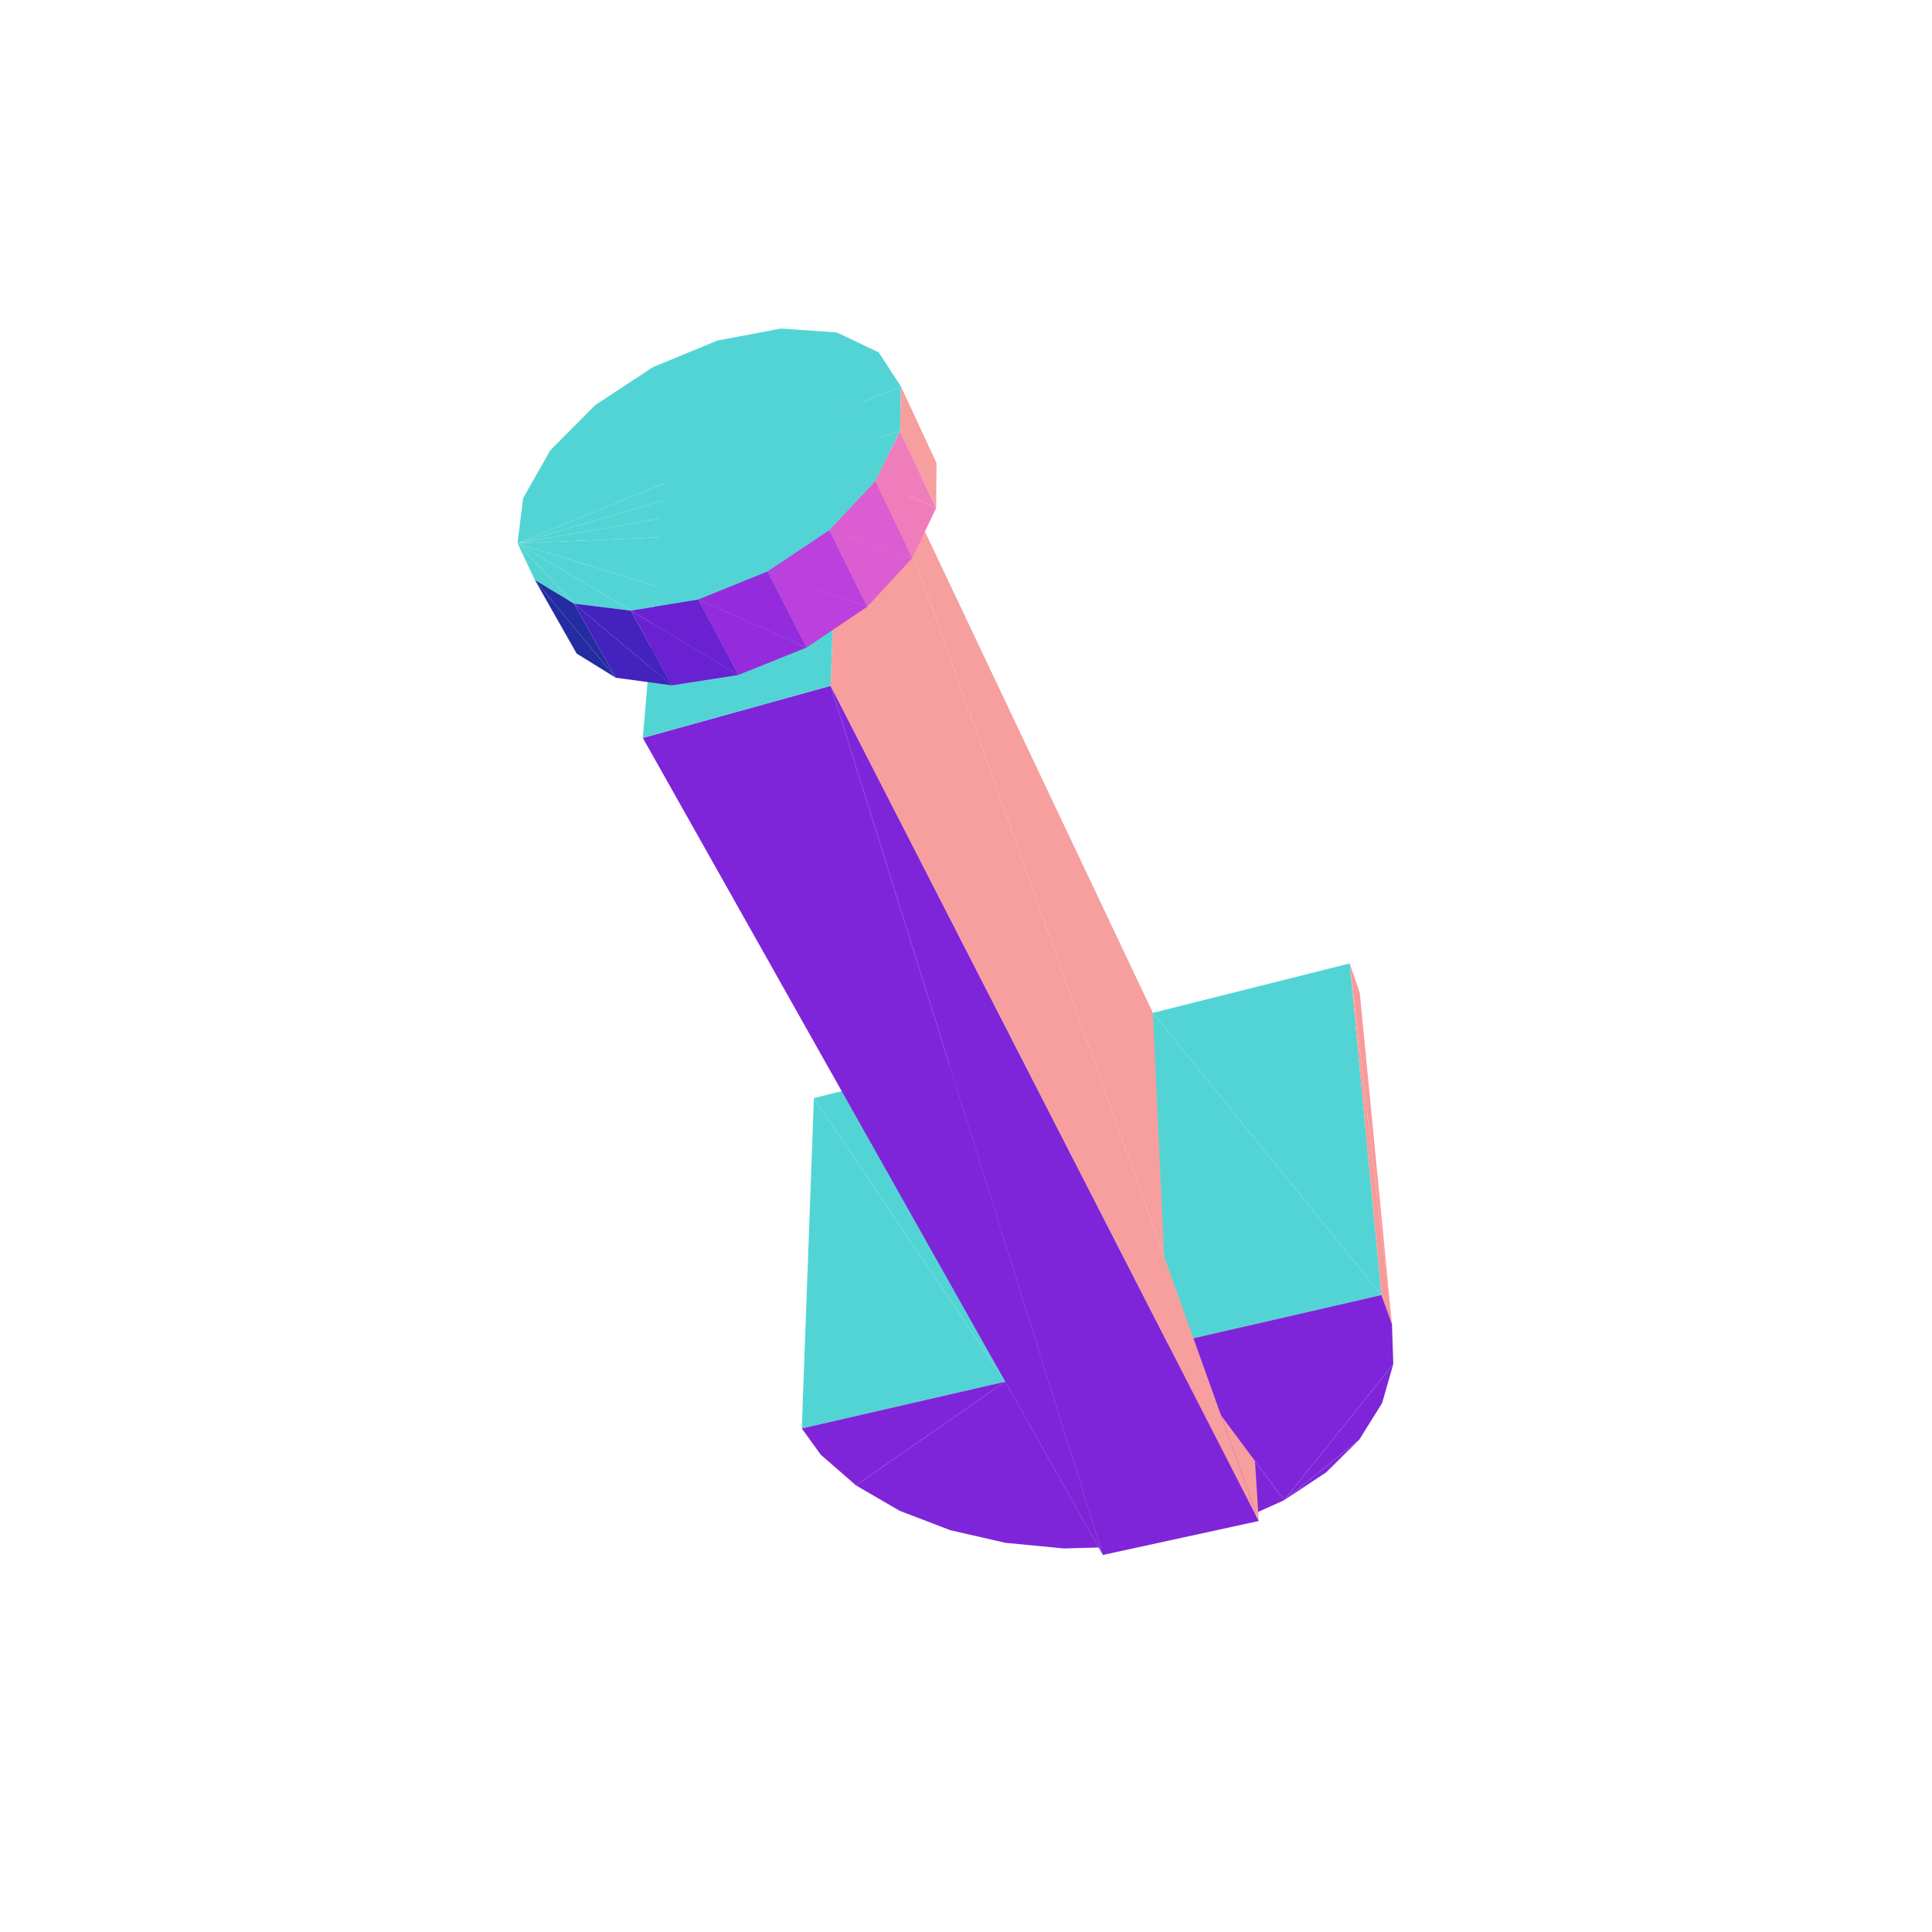
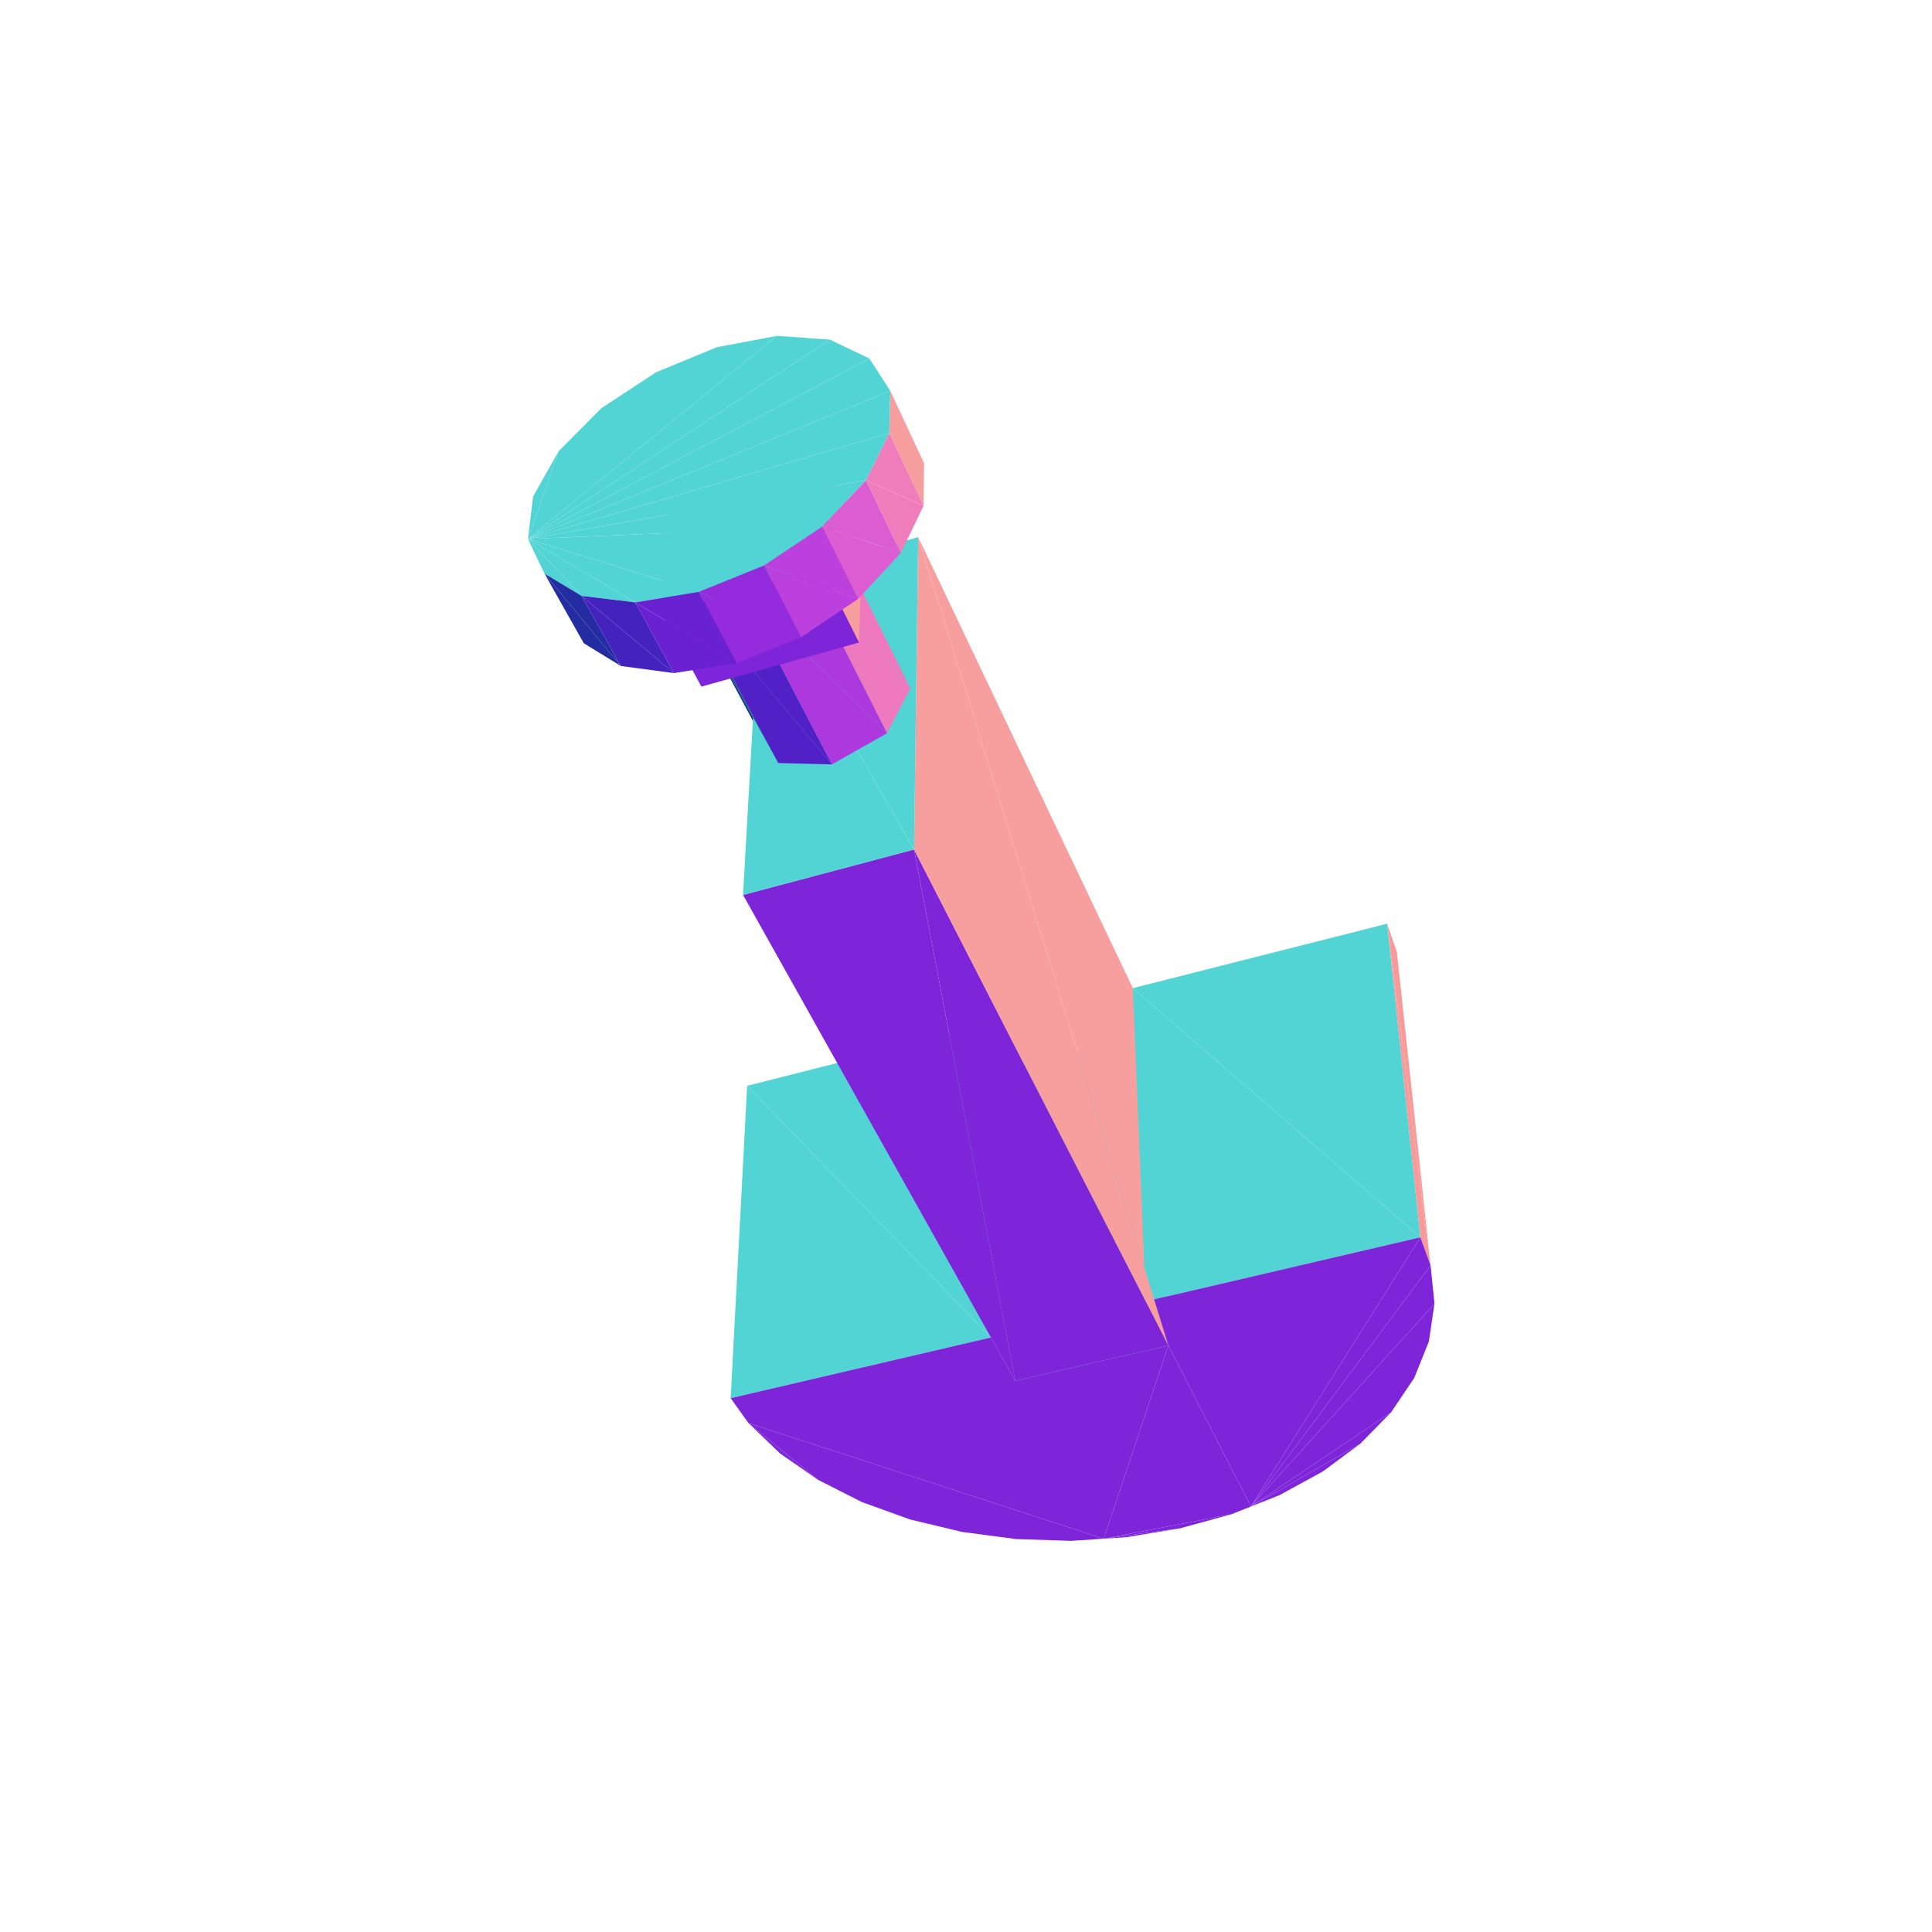
<svg xmlns="http://www.w3.org/2000/svg" viewBox="-250 -250 500 500" width="500" height="500">
-   <path d="M34.333,150.489L31.883,65.446L9.404,21.927z" style="fill:rgb(247,158,158)" />
-   <path d="M10.162,107.562L9.404,21.927L-39.366,34.188z" style="fill:rgb(83,212,212)" />
-   <path d="M34.333,150.489L9.404,21.927L10.162,107.562z" style="fill:rgb(247,158,158)" />
-   <path d="M99.319,-0.676L110.243,92.709L101.903,6.939z" style="fill:rgb(249,154,154)" />
-   <path d="M10.162,107.562L-39.366,34.188L-42.496,119.685zM107.512,85.149L99.319,-0.676L48.376,12.13z" style="fill:rgb(83,212,212)" />
-   <path d="M10.162,107.562L25.293,150.736L34.333,150.489zM10.162,107.562L10.238,149.284L25.293,150.736zM10.162,107.562L-4.082,146.007L10.238,149.284zM10.162,107.562L-17.151,141L-4.082,146.007zM82.331,138.257L93.215,131.034L101.803,122.55zM10.162,107.562L-28.48,134.415L-17.151,141zM82.331,138.257L52.314,97.857L74.768,141.661z" style="fill:rgb(127,37,217)" />
-   <path d="M-31.956,-157.437L75.778,143.632L70.331,58.474z" style="fill:rgb(247,158,158)" />
-   <path d="M82.331,138.257L101.803,122.55L107.696,113.098zM10.162,107.562L-37.612,126.458L-28.48,134.415zM82.331,138.257L107.696,113.098L110.583,103.02zM10.162,107.562L-42.496,119.685L-37.612,126.458z" style="fill:rgb(127,37,217)" />
-   <path d="M107.512,85.149L48.376,12.13L52.314,97.857z" style="fill:rgb(83,212,212)" />
-   <path d="M99.319,-0.676L107.512,85.149L110.243,92.709z" style="fill:rgb(249,154,154)" />
-   <path d="M82.331,138.257L110.583,103.02L110.243,92.709zM82.331,138.257L107.512,85.149L52.314,97.857zM82.331,138.257L110.243,92.709L107.512,85.149zM35.421,152.422L75.778,143.632L-35.027,-72.525z" style="fill:rgb(127,37,217)" />
-   <path d="M-31.956,-157.437L-35.027,-72.525L75.778,143.632z" style="fill:rgb(247,158,158)" />
-   <path d="M35.421,152.422L-35.027,-72.525L-83.639,-59.024z" style="fill:rgb(127,37,217)" />
-   <path d="M-76.388,-144.167L-35.027,-72.525L-31.956,-157.437zM-116.07,-109.412L-64.387,-161.848L-80.98,-155.002zM-116.07,-109.412L-80.98,-155.002L-95.924,-145.192zM-116.07,-109.412L-47.933,-164.973L-64.387,-161.848zM-116.07,-109.412L-95.924,-145.192L-107.589,-133.462zM-116.07,-109.412L-33.435,-163.964L-47.933,-164.973zM-116.07,-109.412L-107.589,-133.462L-114.618,-121.07zM-116.07,-109.412L-22.599,-158.815L-33.435,-163.964zM-116.07,-109.412L-16.836,-149.983L-22.599,-158.815zM-76.388,-144.167L-83.639,-59.024L-35.027,-72.525z" style="fill:rgb(83,212,212)" />
-   <path d="M-90.662,-74.607L-111.568,-99.897L-100.766,-80.859z" style="fill:rgb(35,45,161)" />
-   <path d="M-7.628,-130.139L-17.055,-138.407L-7.726,-118.505zM-7.628,-130.139L-16.836,-149.983L-17.055,-138.407z" style="fill:rgb(247,158,158)" />
-   <path d="M-116.07,-109.412L-17.055,-138.407L-16.836,-149.983zM-116.07,-109.412L-111.568,-99.897L-101.429,-93.781z" style="fill:rgb(83,212,212)" />
-   <path d="M-90.662,-74.607L-101.429,-93.781L-111.568,-99.897z" style="fill:rgb(35,45,161)" />
-   <path d="M-76.113,-72.634L-101.429,-93.781L-90.662,-74.607z" style="fill:rgb(67,34,190)" />
-   <path d="M-116.07,-109.412L-23.453,-125.457L-17.055,-138.407z" style="fill:rgb(83,212,212)" />
-   <path d="M-7.726,-118.505L-23.453,-125.457L-13.916,-105.564z" style="fill:rgb(240,125,187)" />
-   <path d="M-116.07,-109.412L-101.429,-93.781L-86.74,-91.975z" style="fill:rgb(83,212,212)" />
-   <path d="M-7.726,-118.505L-17.055,-138.407L-23.453,-125.457z" style="fill:rgb(240,125,187)" />
-   <path d="M-116.07,-109.412L-35.386,-112.787L-23.453,-125.457zM-116.07,-109.412L-86.74,-91.975L-69.294,-94.845z" style="fill:rgb(83,212,212)" />
-   <path d="M-58.896,-75.326L-86.74,-91.975L-76.113,-72.634z" style="fill:rgb(106,33,210)" />
-   <path d="M-76.113,-72.634L-86.74,-91.975L-101.429,-93.781z" style="fill:rgb(67,34,190)" />
-   <path d="M-13.916,-105.564L-35.386,-112.787L-25.576,-92.971z" style="fill:rgb(219,93,209)" />
-   <path d="M-116.07,-109.412L-51.373,-102.099L-35.386,-112.787zM-116.07,-109.412L-69.294,-94.845L-51.373,-102.099z" style="fill:rgb(83,212,212)" />
-   <path d="M-13.916,-105.564L-23.453,-125.457L-35.386,-112.787z" style="fill:rgb(219,93,209)" />
-   <path d="M-41.262,-82.414L-69.294,-94.845L-58.896,-75.326z" style="fill:rgb(148,44,221)" />
-   <path d="M-25.576,-92.971L-51.373,-102.099L-41.262,-82.414z" style="fill:rgb(187,64,221)" />
-   <path d="M-58.896,-75.326L-69.294,-94.845L-86.74,-91.975z" style="fill:rgb(106,33,210)" />
-   <path d="M-25.576,-92.971L-35.386,-112.787L-51.373,-102.099z" style="fill:rgb(187,64,221)" />
-   <path d="M-41.262,-82.414L-51.373,-102.099L-69.294,-94.845z" style="fill:rgb(148,44,221)" />
+   <path d="M35.634,148.22L41.44,147.841L55.383,145.531z" style="fill:rgb(127,37,217)" />
+   <path d="M52.381,98.222L48.659,17.254L11.84,26.463zM6.454,96.13L5.994,15.144L-56.638,31.007z" style="fill:rgb(83,212,212)" />
+   <path d="M35.634,148.22L55.383,145.531L68.708,141.88z" style="fill:rgb(127,37,217)" />
+   <path d="M6.454,96.13L11.84,26.463L5.994,15.144z" style="fill:rgb(247,158,158)" />
+   <path d="M35.634,148.22L68.708,141.88L73.742,139.881zM-56.276,118.316L12.91,148.305L27.181,148.771zM-56.276,118.316L27.181,148.771L35.634,148.22zM-56.276,118.316L-1.068,146.452L12.91,148.305zM-56.276,118.316L-14.455,143.242L-1.068,146.452zM73.742,139.881L81.117,136.951L92.319,130.832zM-56.276,118.316L-26.95,138.731L-14.455,143.242zM73.742,139.881L92.319,130.832L102.036,123.639zM-56.276,118.316L-38.269,132.997L-26.95,138.731zM35.634,148.22L73.742,139.881L52.381,98.222z" style="fill:rgb(127,37,217)" />
+   <path d="M6.454,96.13L-56.638,31.007L-60.908,111.843z" style="fill:rgb(83,212,212)" />
+   <path d="M73.742,139.881L102.036,123.639L110.007,115.513z" style="fill:rgb(127,37,217)" />
+   <path d="M52.381,98.222L11.84,26.463L12.737,107.346z" style="fill:rgb(83,212,212)" />
+   <path d="M-56.276,118.316L-48.13,126.149L-38.269,132.997z" style="fill:rgb(127,37,217)" />
+   <path d="M6.454,96.13L12.737,107.346L11.84,26.463z" style="fill:rgb(247,158,158)" />
+   <path d="M117.592,70.206L109.005,-10.946L43.174,5.727z" style="fill:rgb(83,212,212)" />
+   <path d="M109.005,-10.946L120.228,77.478L111.51,-3.637z" style="fill:rgb(248,154,154)" />
+   <path d="M-56.276,118.316L35.634,148.22L6.454,96.13zM73.742,139.881L110.007,115.513L115.995,106.625zM35.634,148.22L52.381,98.222L12.737,107.346zM73.742,139.881L115.995,106.625L119.795,97.169zM-56.276,118.316L6.454,96.13L-60.908,111.843zM73.742,139.881L119.795,97.169L121.243,87.372z" style="fill:rgb(127,37,217)" />
+   <path d="M-12.369,-110.998L52.381,98.222L48.659,17.254z" style="fill:rgb(247,158,158)" />
+   <path d="M117.592,70.206L43.174,5.727L46.517,86.785z" style="fill:rgb(83,212,212)" />
+   <path d="M73.742,139.881L121.243,87.372L120.228,77.478zM73.742,139.881L117.592,70.206L46.517,86.785z" style="fill:rgb(127,37,217)" />
+   <path d="M109.005,-10.946L117.592,70.206L120.228,77.478z" style="fill:rgb(248,154,154)" />
+   <path d="M73.742,139.881L120.228,77.478L117.592,70.206zM12.737,107.346L52.381,98.222L-13.444,-30.157z" style="fill:rgb(127,37,217)" />
+   <path d="M-12.369,-110.998L-13.444,-30.157L52.381,98.222z" style="fill:rgb(247,158,158)" />
+   <path d="M-53.135,-99.352L-13.444,-30.157L-12.369,-110.998z" style="fill:rgb(83,212,212)" />
+   <path d="M12.737,107.346L-13.444,-30.157L-57.703,-18.397z" style="fill:rgb(127,37,217)" />
+   <path d="M-48.593,-52.532L-77.591,-105.377L-53.824,-60.957z" style="fill:rgb(16,64,133)" />
+   <path d="M-53.135,-99.352L-57.703,-18.397L-13.444,-30.157z" style="fill:rgb(83,212,212)" />
+   <path d="M-46.793,-105.883L-70.926,-116.819L-61.008,-97.891z" style="fill:rgb(173,56,222)" />
+   <path d="M-32.878,-105.933L-56.467,-124.928L-46.793,-105.883z" style="fill:rgb(81,32,198)" />
+   <path d="M-46.793,-105.883L-56.467,-124.928L-70.926,-116.819z" style="fill:rgb(173,56,222)" />
+   <path d="M-61.008,-97.891L-77.591,-105.377L-67.476,-86.471z" style="fill:rgb(238,121,190)" />
+   <path d="M-34.715,-52.168L-72.435,-97.149L-48.593,-52.532z" style="fill:rgb(81,32,199)" />
+   <path d="M-61.008,-97.891L-70.926,-116.819L-77.591,-105.377z" style="fill:rgb(238,121,190)" />
+   <path d="M-70.926,-116.819L-56.467,-124.928L-70.621,-120.791z" style="fill:rgb(83,212,212)" />
+   <path d="M-14.416,-71.838L-43.305,-105.496L-20.444,-60.236z" style="fill:rgb(238,121,190)" />
+   <path d="M-32.878,-105.933L-42.396,-125.131L-56.467,-124.928z" style="fill:rgb(81,32,198)" />
+   <path d="M-77.591,-105.377L-70.621,-120.791L-76.455,-119.085z" style="fill:rgb(83,212,212)" />
+   <path d="M-27.283,-97.865L-42.396,-125.131L-32.878,-105.933z" style="fill:rgb(16,64,133)" />
+   <path d="M-77.591,-105.377L-70.926,-116.819L-70.621,-120.791z" style="fill:rgb(83,212,212)" />
+   <path d="M-20.444,-60.236L-58.181,-97.132L-34.715,-52.168z" style="fill:rgb(173,56,222)" />
+   <path d="M-42.396,-125.131L-42.213,-129.096L-56.467,-124.928z" style="fill:rgb(83,212,212)" />
+   <path d="M-48.593,-52.532L-72.435,-97.149L-77.591,-105.377z" style="fill:rgb(16,64,133)" />
+   <path d="M-113.37,-110.516L-64.513,-160.13L-80.224,-153.651zM-42.396,-125.131L-36.278,-130.831L-42.213,-129.096zM-113.37,-110.516L-80.224,-153.651L-94.371,-144.361zM-72.435,-97.149L-56.467,-124.928L-70.926,-116.819zM-113.37,-110.516L-48.941,-163.078L-64.513,-160.13zM-113.37,-110.516L-94.371,-144.361L-105.401,-133.253z" style="fill:rgb(83,212,212)" />
+   <path d="M-37.384,-103.069L-26.886,-111.593L-36.278,-130.831z" style="fill:rgb(247,158,158)" />
+   <path d="M-14.416,-71.838L-36.823,-117.158L-43.305,-105.496z" style="fill:rgb(238,121,190)" />
+   <path d="M-72.435,-97.149L-42.396,-125.132L-56.467,-124.928z" style="fill:rgb(83,212,212)" />
+   <path d="M-27.283,-97.865L-36.823,-117.158L-42.396,-125.131z" style="fill:rgb(16,64,133)" />
+   <path d="M-72.435,-97.149L-70.926,-116.819L-77.591,-105.377zM-42.396,-125.131L-36.823,-117.158L-36.278,-130.831zM-113.37,-110.516L-35.236,-162.105L-48.941,-163.078zM-113.37,-110.516L-105.401,-133.253L-112.028,-121.53z" style="fill:rgb(83,212,212)" />
+   <path d="M-34.715,-52.168L-58.181,-97.132L-72.435,-97.149z" style="fill:rgb(81,32,199)" />
+   <path d="M-37.384,-103.069L-27.692,-83.724L-26.886,-111.593z" style="fill:rgb(247,158,158)" />
+   <path d="M-20.444,-60.236L-43.305,-105.496L-58.181,-97.132z" style="fill:rgb(173,56,222)" />
+   <path d="M-72.435,-97.149L-36.823,-117.158L-42.396,-125.132zM-78.762,-91.256L-72.435,-97.15L-77.591,-105.377zM-113.37,-110.516L-25.013,-157.216L-35.236,-162.105z" style="fill:rgb(83,212,212)" />
+   <path d="M-37.384,-103.069L-68.477,-72.305L-27.692,-83.724zM-37.384,-103.069L-78.762,-91.256L-68.477,-72.305z" style="fill:rgb(127,37,217)" />
+   <path d="M-72.435,-97.149L-43.305,-105.496L-36.823,-117.158zM-78.762,-91.256L-72.756,-92.971L-72.435,-97.15zM-72.756,-92.971L-58.181,-97.132L-72.435,-97.15zM-72.435,-97.149L-58.181,-97.132L-43.305,-105.496zM-43.498,-101.324L-36.823,-117.158L-43.305,-105.496zM-113.37,-110.516L-19.601,-148.853L-25.013,-157.216zM-43.498,-101.324L-37.384,-103.069L-36.823,-117.158zM-43.498,-101.324L-43.305,-105.496L-58.181,-97.132z" style="fill:rgb(83,212,212)" />
+   <path d="M-89.341,-77.643L-109.082,-101.543L-98.909,-83.518z" style="fill:rgb(35,45,161)" />
+   <path d="M-10.851,-130.108L-19.841,-137.912L-10.982,-119.115zM-10.851,-130.108L-19.601,-148.853L-19.841,-137.912z" style="fill:rgb(247,158,158)" />
+   <path d="M-113.37,-110.516L-19.841,-137.912L-19.601,-148.853zM-113.37,-110.516L-109.082,-101.543L-99.482,-95.791z" style="fill:rgb(83,212,212)" />
+   <path d="M-89.341,-77.643L-99.482,-95.791L-109.082,-101.543z" style="fill:rgb(35,45,161)" />
+   <path d="M-75.591,-75.809L-99.482,-95.791L-89.341,-77.643z" style="fill:rgb(67,34,190)" />
+   <path d="M-113.37,-110.516L-25.905,-125.69L-19.841,-137.912z" style="fill:rgb(83,212,212)" />
+   <path d="M-10.982,-119.115L-25.905,-125.69L-16.86,-106.902z" style="fill:rgb(240,125,187)" />
+   <path d="M-113.37,-110.516L-99.482,-95.791L-85.607,-94.106z" style="fill:rgb(83,212,212)" />
+   <path d="M-10.982,-119.115L-19.841,-137.912L-25.905,-125.69z" style="fill:rgb(240,125,187)" />
+   <path d="M-113.37,-110.516L-37.174,-113.744L-25.905,-125.69zM-113.37,-110.516L-85.607,-94.106L-69.149,-96.826z" style="fill:rgb(83,212,212)" />
+   <path d="M-59.337,-78.371L-85.607,-94.106L-75.591,-75.809z" style="fill:rgb(106,33,210)" />
+   <path d="M-75.591,-75.809L-85.607,-94.106L-99.482,-95.791z" style="fill:rgb(67,34,190)" />
+   <path d="M-16.86,-106.902L-37.174,-113.744L-27.885,-95.024z" style="fill:rgb(219,93,209)" />
+   <path d="M-113.37,-110.516L-52.252,-103.669L-37.174,-113.744zM-113.37,-110.516L-69.149,-96.826L-52.252,-103.669z" style="fill:rgb(83,212,212)" />
+   <path d="M-16.86,-106.902L-25.905,-125.69L-37.174,-113.744z" style="fill:rgb(219,93,209)" />
+   <path d="M-42.695,-85.066L-69.149,-96.826L-59.337,-78.371z" style="fill:rgb(148,44,221)" />
+   <path d="M-27.885,-95.024L-52.252,-103.669L-42.695,-85.066z" style="fill:rgb(187,64,221)" />
+   <path d="M-59.337,-78.371L-69.149,-96.826L-85.607,-94.106z" style="fill:rgb(106,33,210)" />
+   <path d="M-27.885,-95.024L-37.174,-113.744L-52.252,-103.669z" style="fill:rgb(187,64,221)" />
+   <path d="M-42.695,-85.066L-52.252,-103.669L-69.149,-96.826z" style="fill:rgb(148,44,221)" />
</svg>
